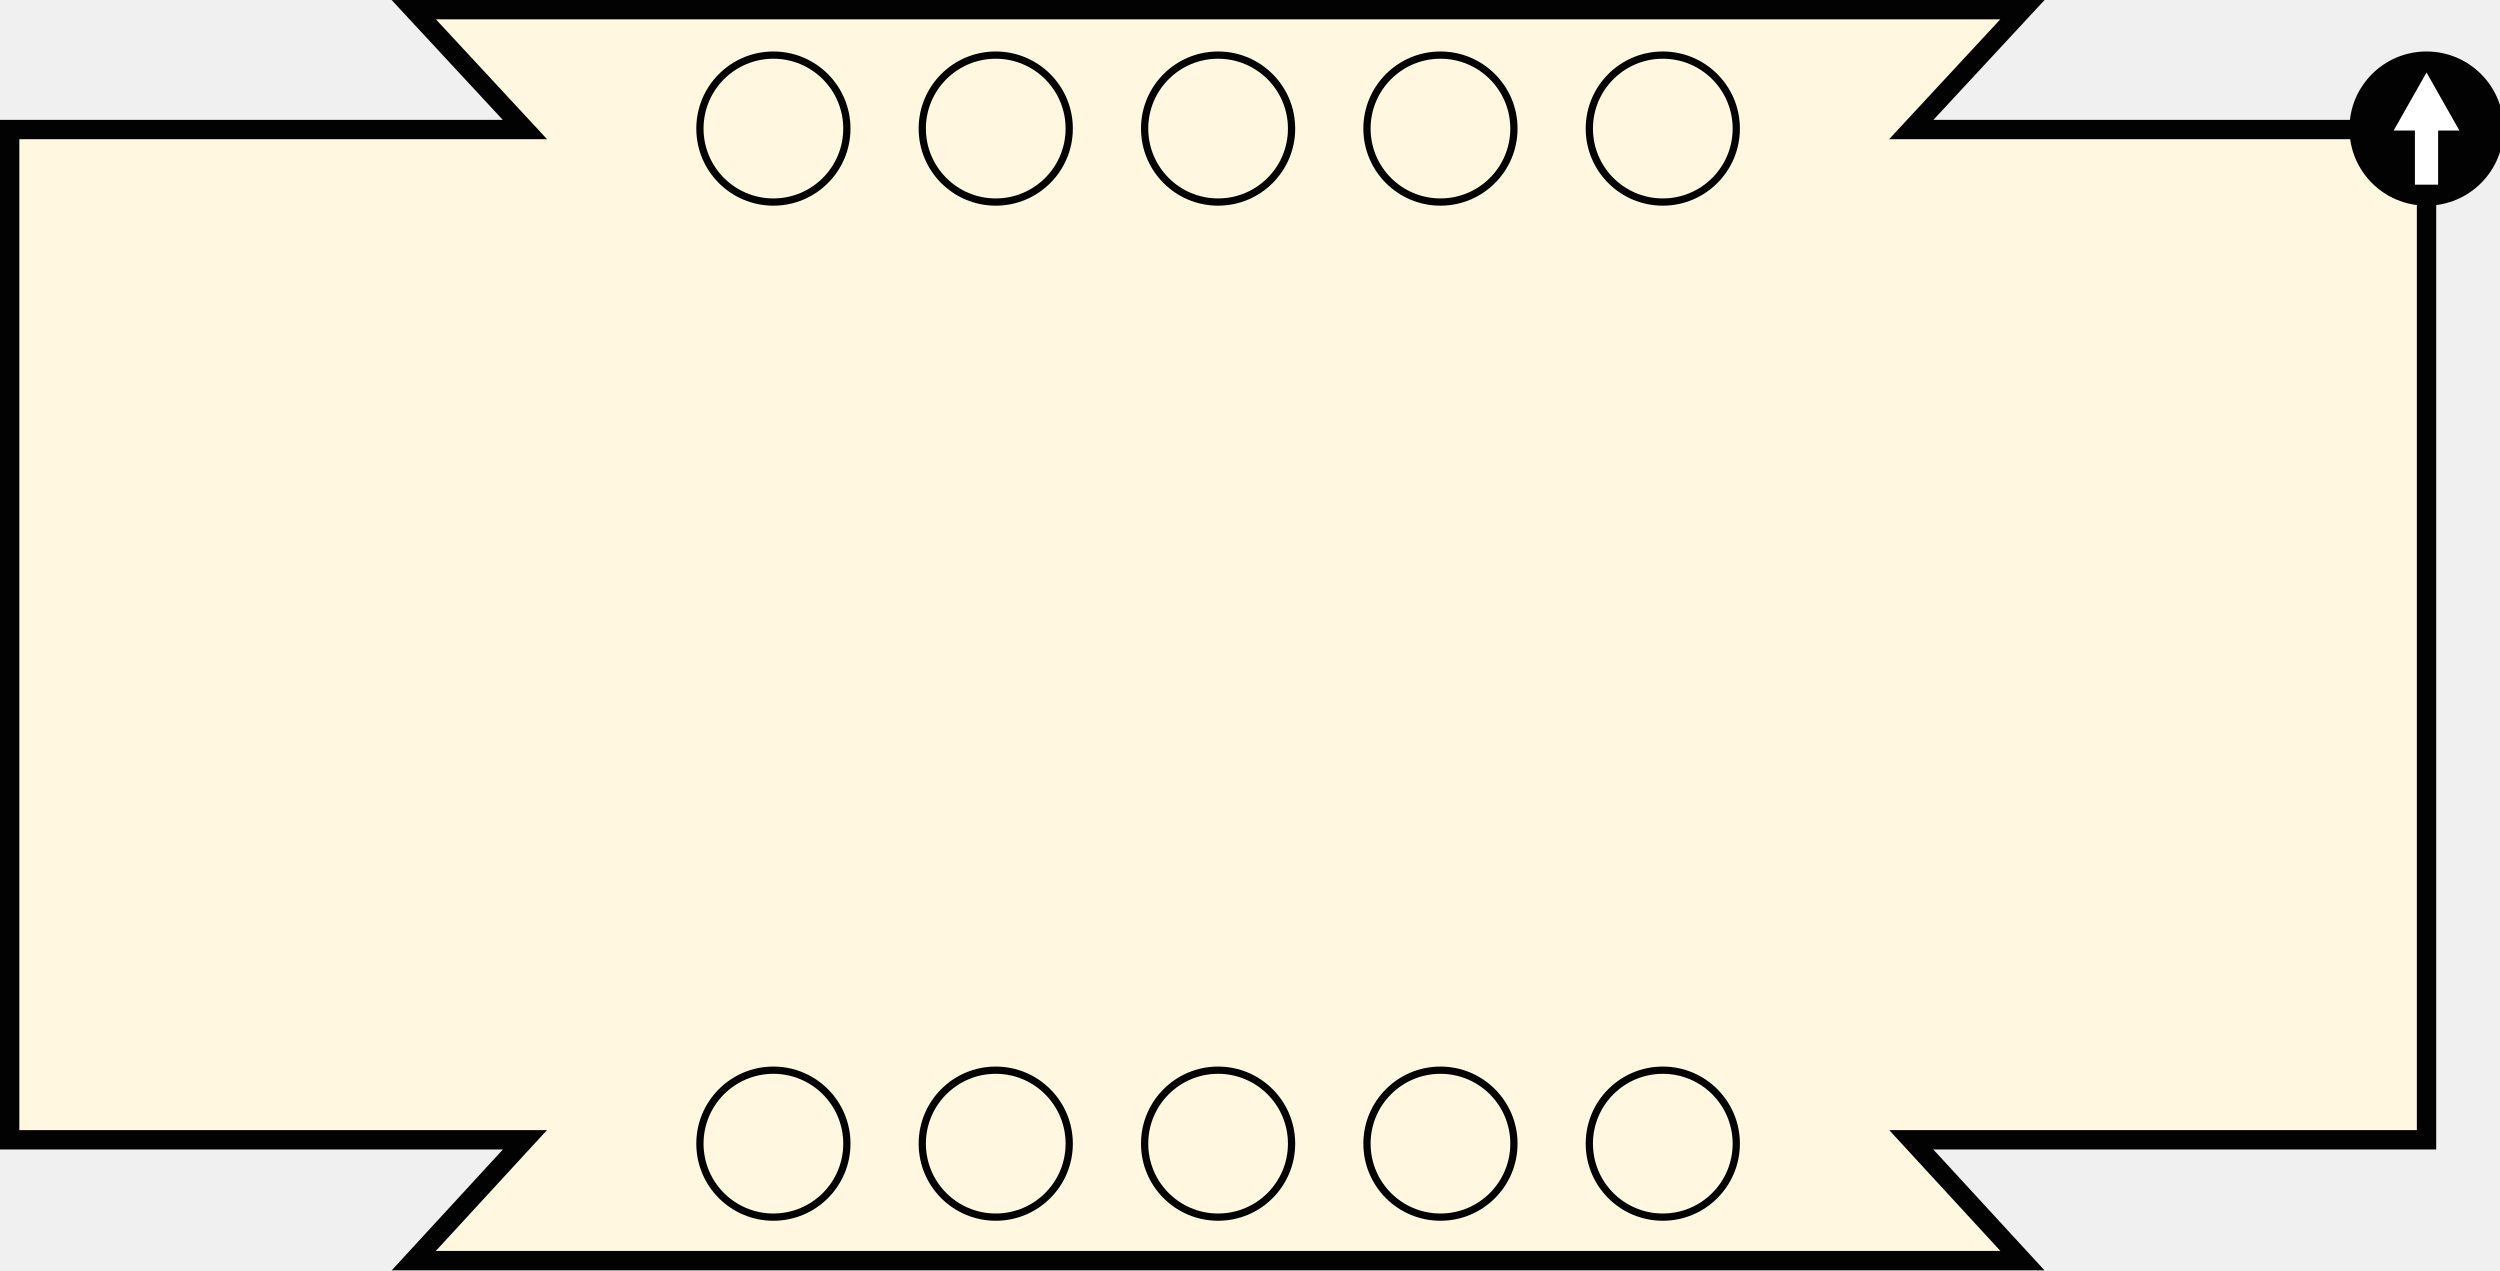
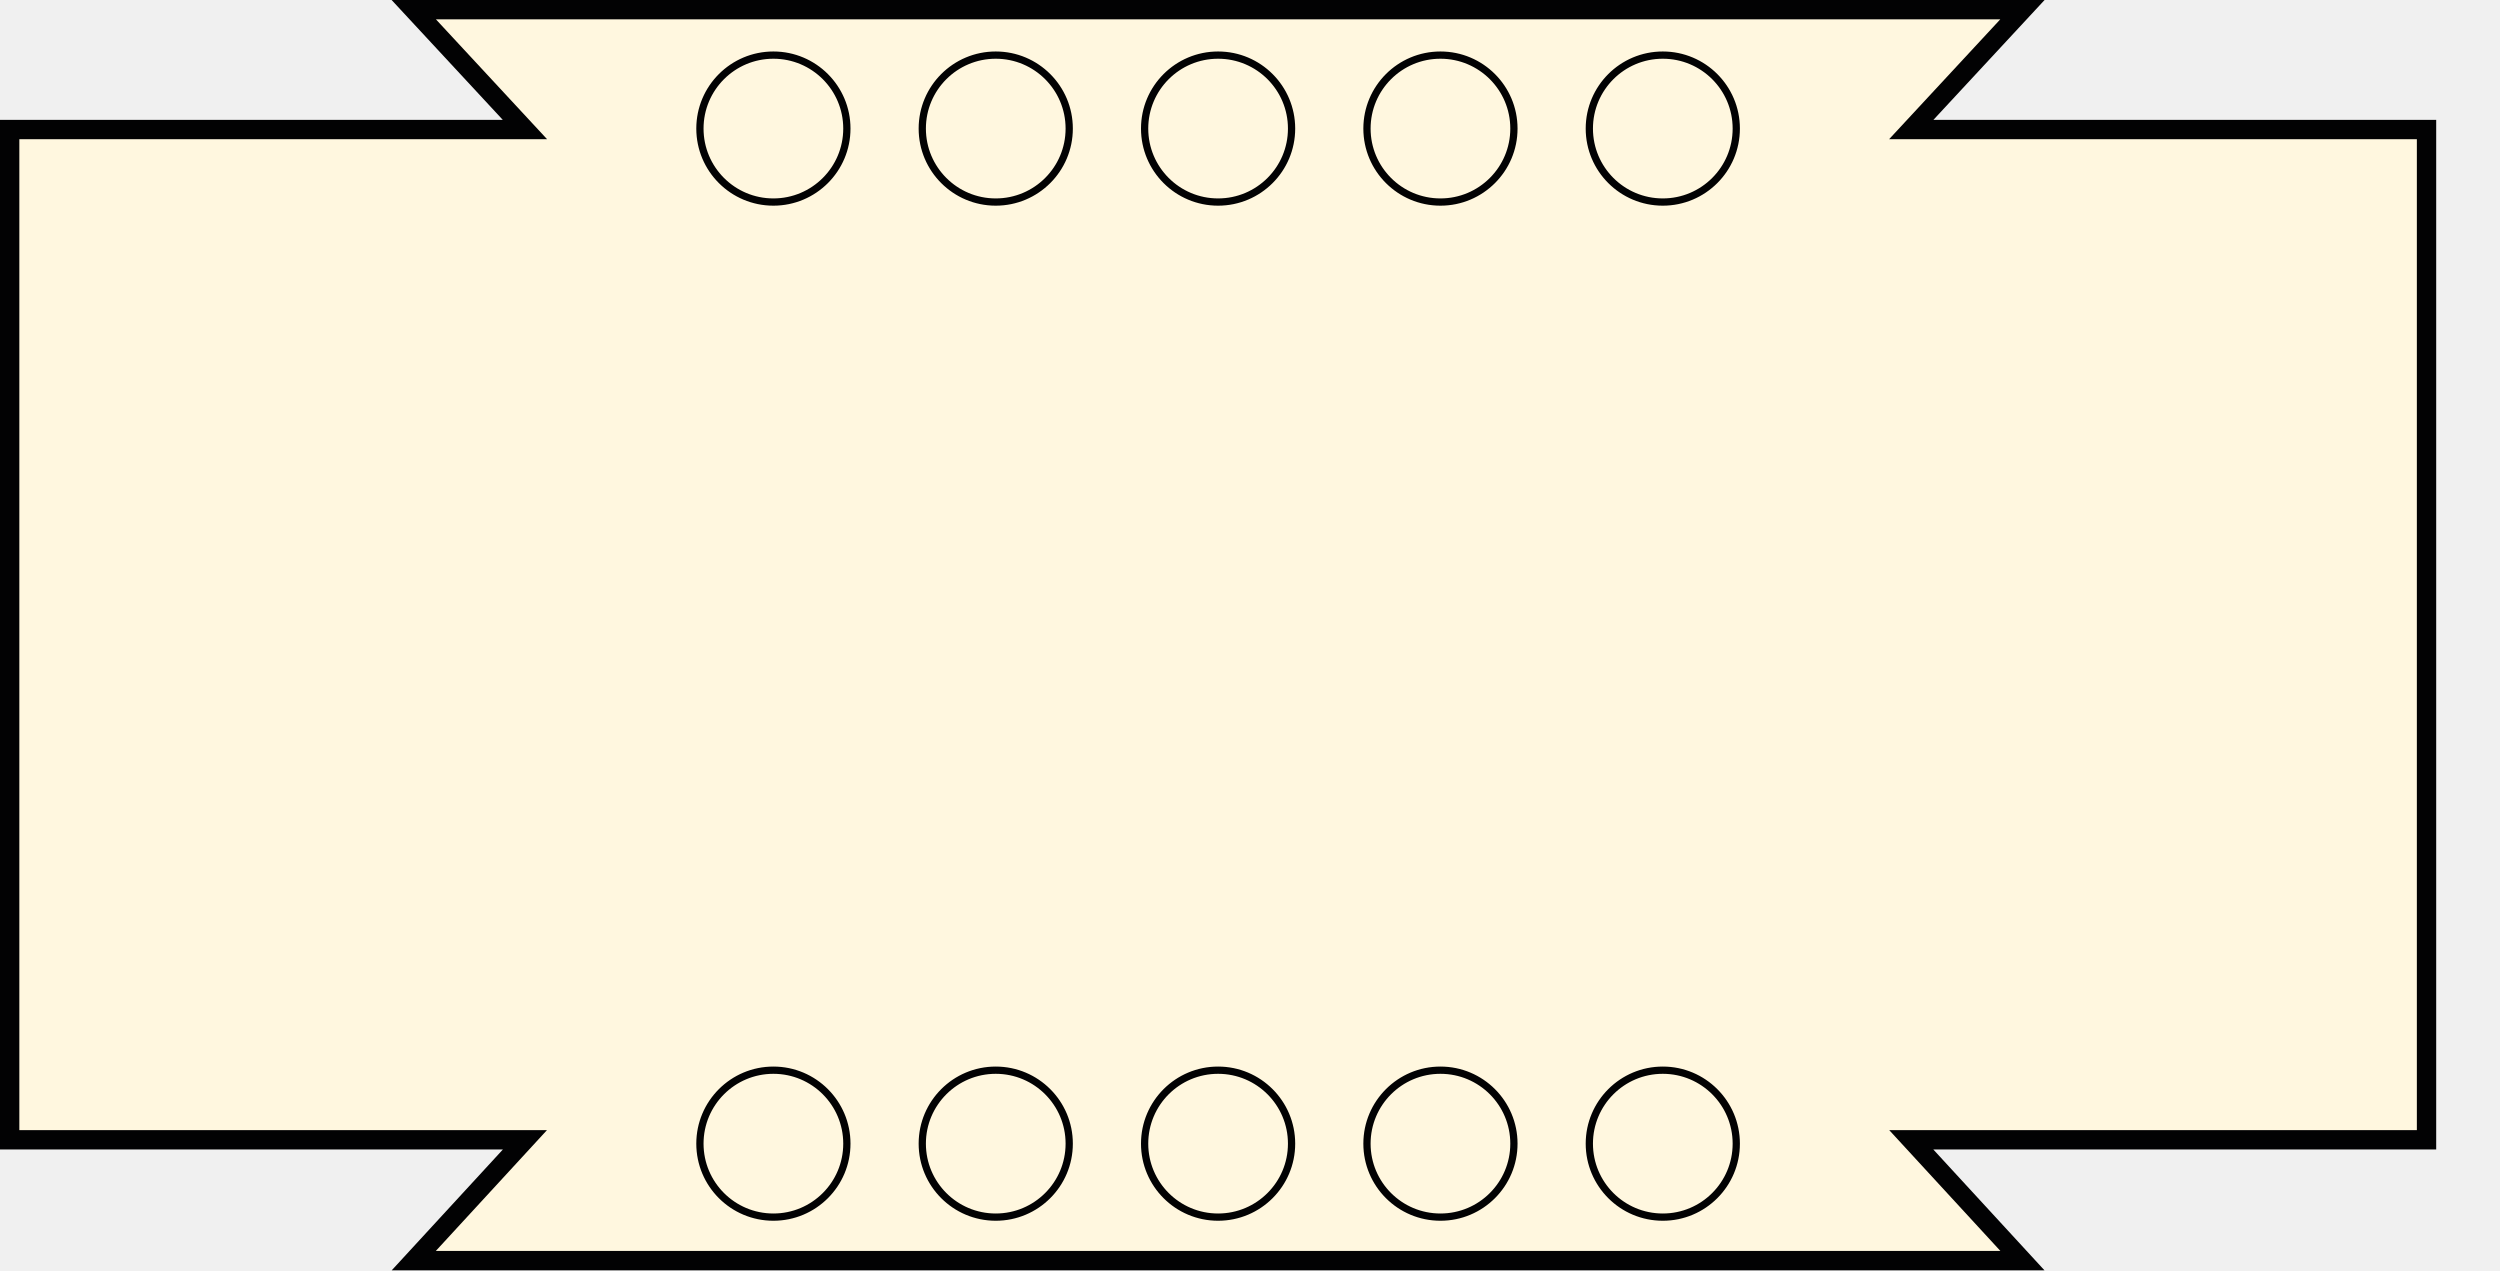
<svg xmlns="http://www.w3.org/2000/svg" version="1.1" id="Layer_1" x="0px" y="0px" viewBox="0 0 258.6 131.4" style="enable-background:new 0 0 258.6 131.4;" xml:space="preserve">
  <style type="text/css">
	.st0{fill:#FFF7DF;stroke:#020203;stroke-width:2;}
	.st1{fill:none;stroke:#020203;stroke-width:0.75;}
	.st2{fill:#F4E600;stroke:#020203;stroke-width:0.75;}
	.st3{fill:#C1292E;stroke:#020203;stroke-width:0.75;}
	.st4{fill:#020203;}
	.st5{fill:#020203;stroke:#020203;stroke-width:0.75;}
	.st6{fill:#FFFFFF;}
</style>
  <polygon class="st0" points="197.7,13.4 209.2,1 42.8,1 54.3,13.4 1,13.4 1,46.2 1,54.1 1,77.2 1,86.9 1,117.9 54.3,117.9   42.8,130.4 209.2,130.4 197.7,117.9 251,117.9 251,86.9 251,77.2 251,54.1 251,46.2 251,13.4 " />
  <circle class="st1" cx="126" cy="13.3" r="7.6" />
  <circle class="st1" cx="103" cy="13.3" r="7.6" />
  <circle class="st1" cx="80" cy="13.3" r="7.6" />
  <circle class="st1" cx="149" cy="13.3" r="7.6" />
  <circle class="st1" cx="172" cy="13.3" r="7.6" />
  <circle class="st1" cx="126" cy="118.3" r="7.6" />
  <circle class="st1" cx="103" cy="118.3" r="7.6" />
  <circle class="st1" cx="80" cy="118.3" r="7.6" />
  <circle class="st1" cx="149" cy="118.3" r="7.6" />
  <circle class="st1" cx="172" cy="118.3" r="7.6" />
  <g>
-     <circle class="st5" cx="251" cy="13.3" r="7.6" />
-     <polygon class="st6" points="254.4,13.5 251,7.5 247.6,13.5 249.8,13.5 249.8,19.1 252.2,19.1 252.2,13.5  " />
-   </g>
+ 	
+ </g>
</svg>
